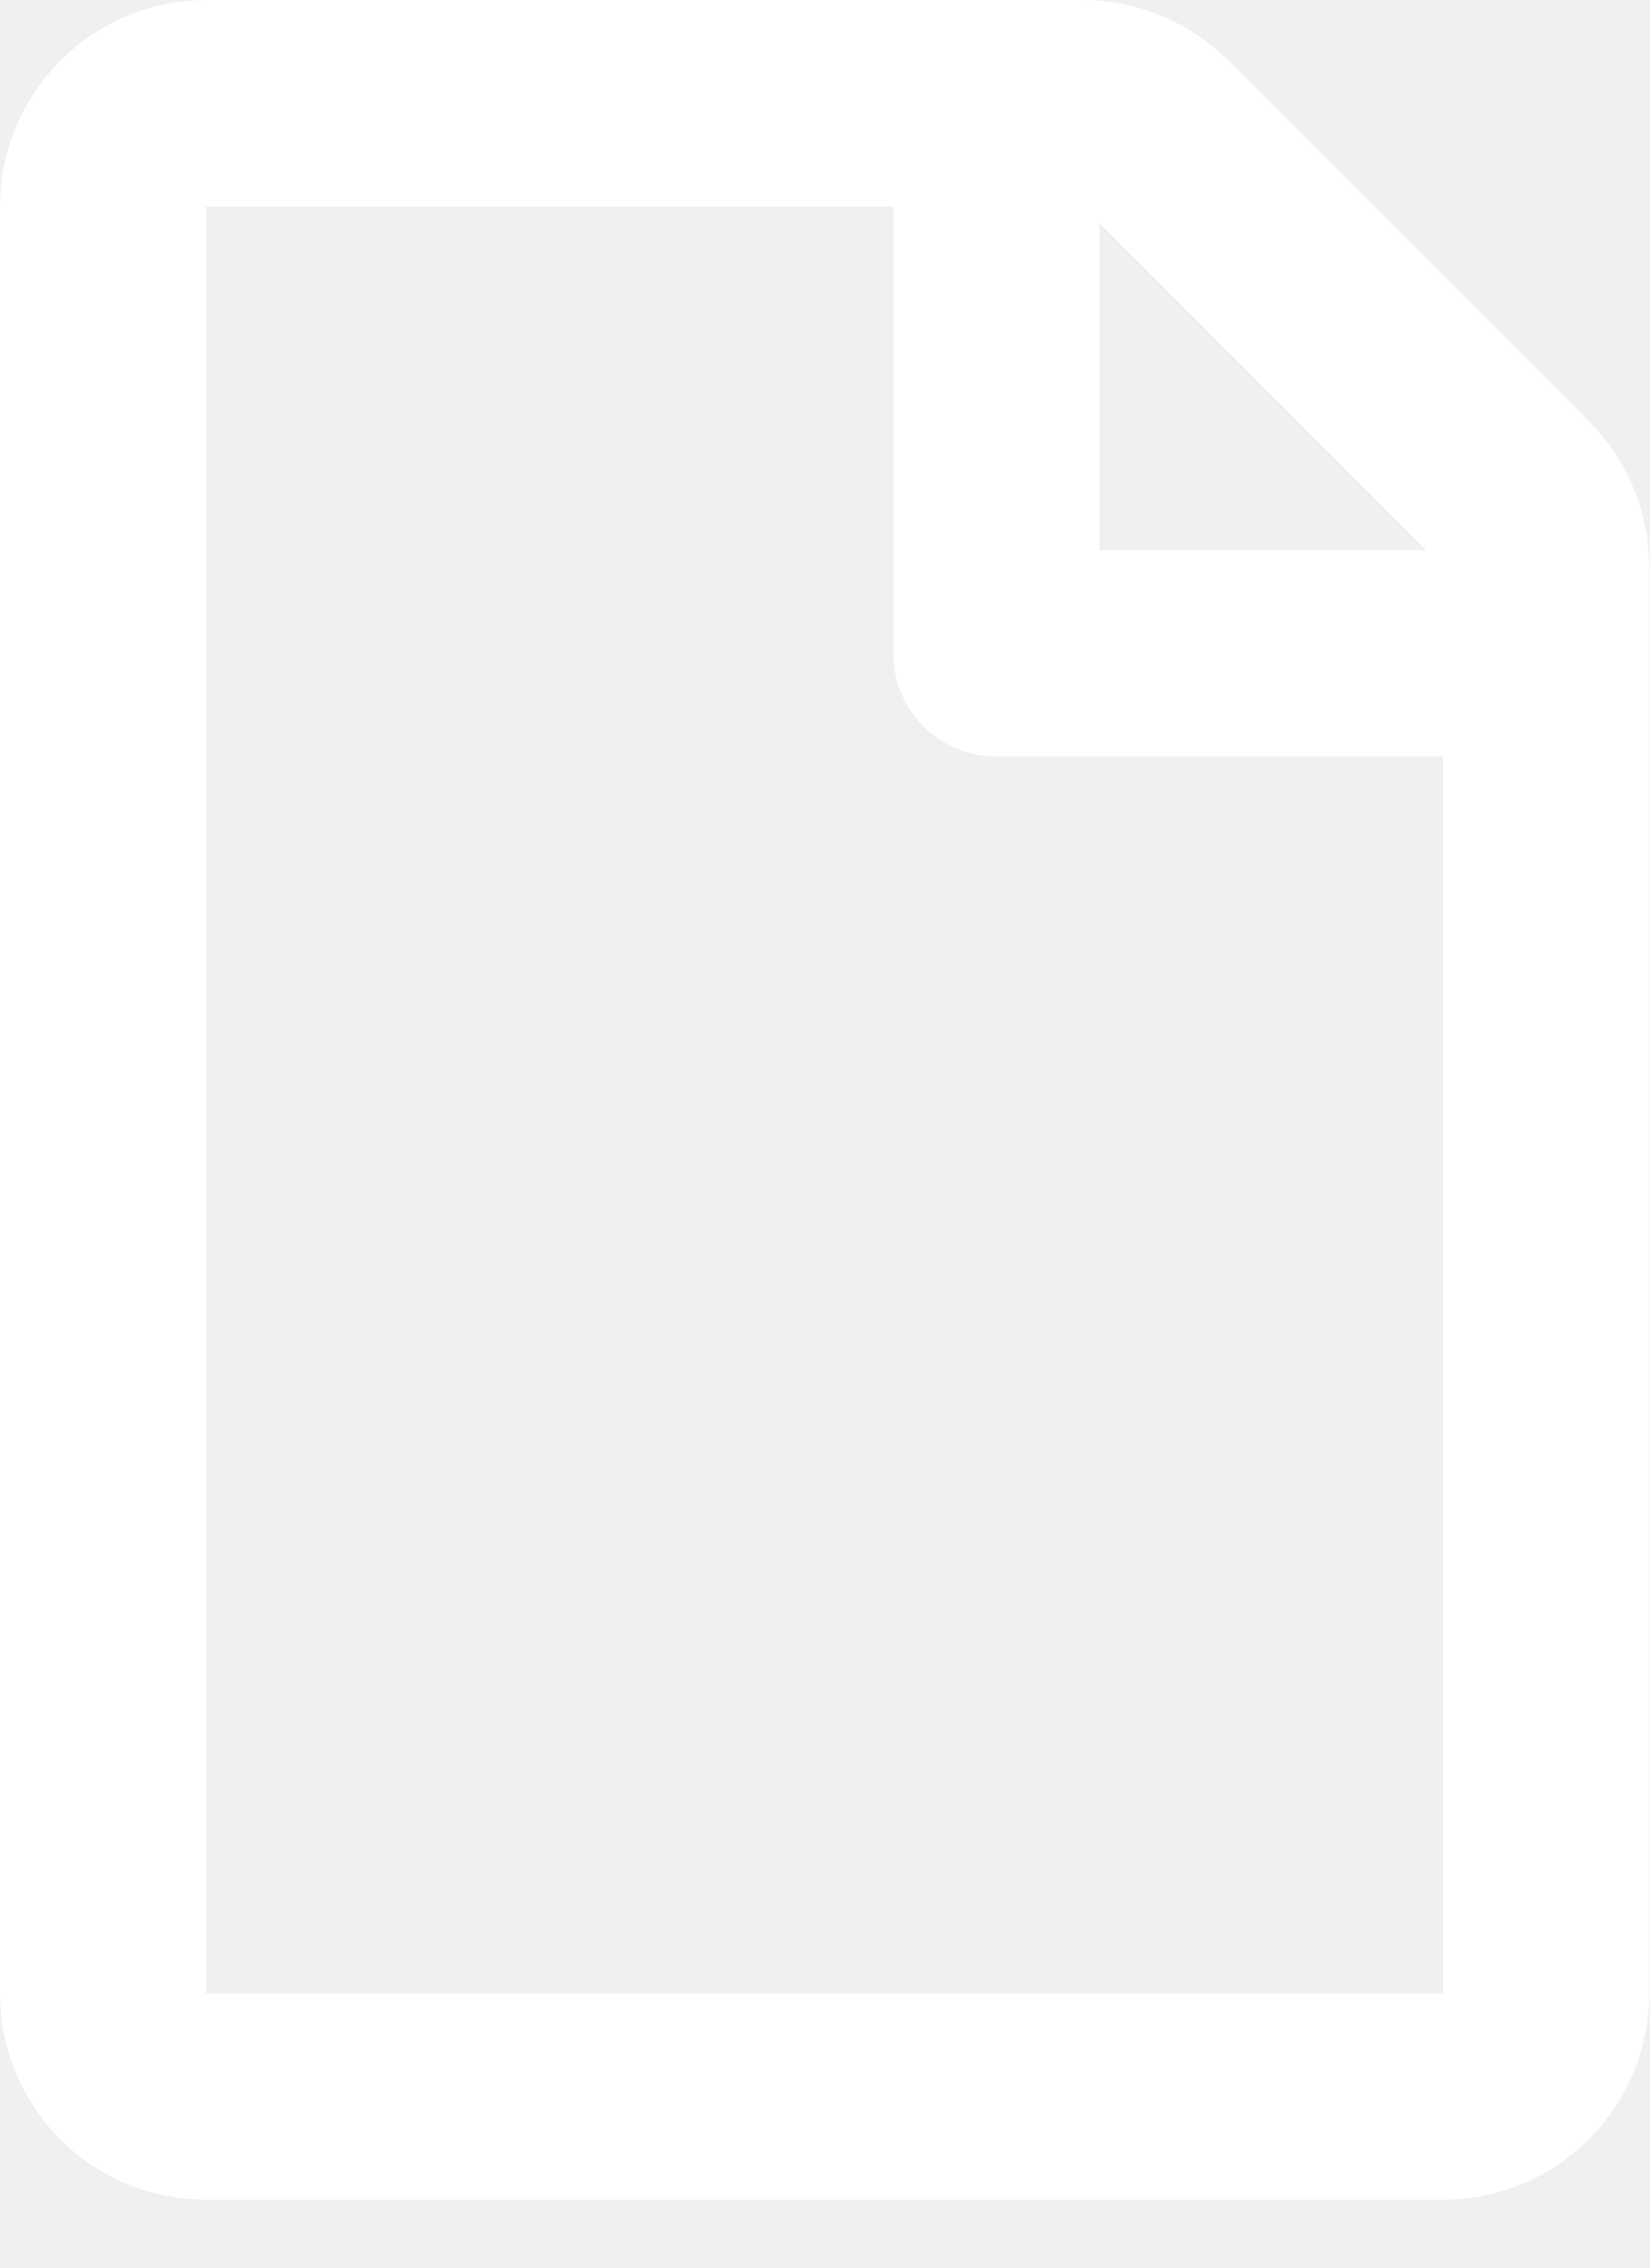
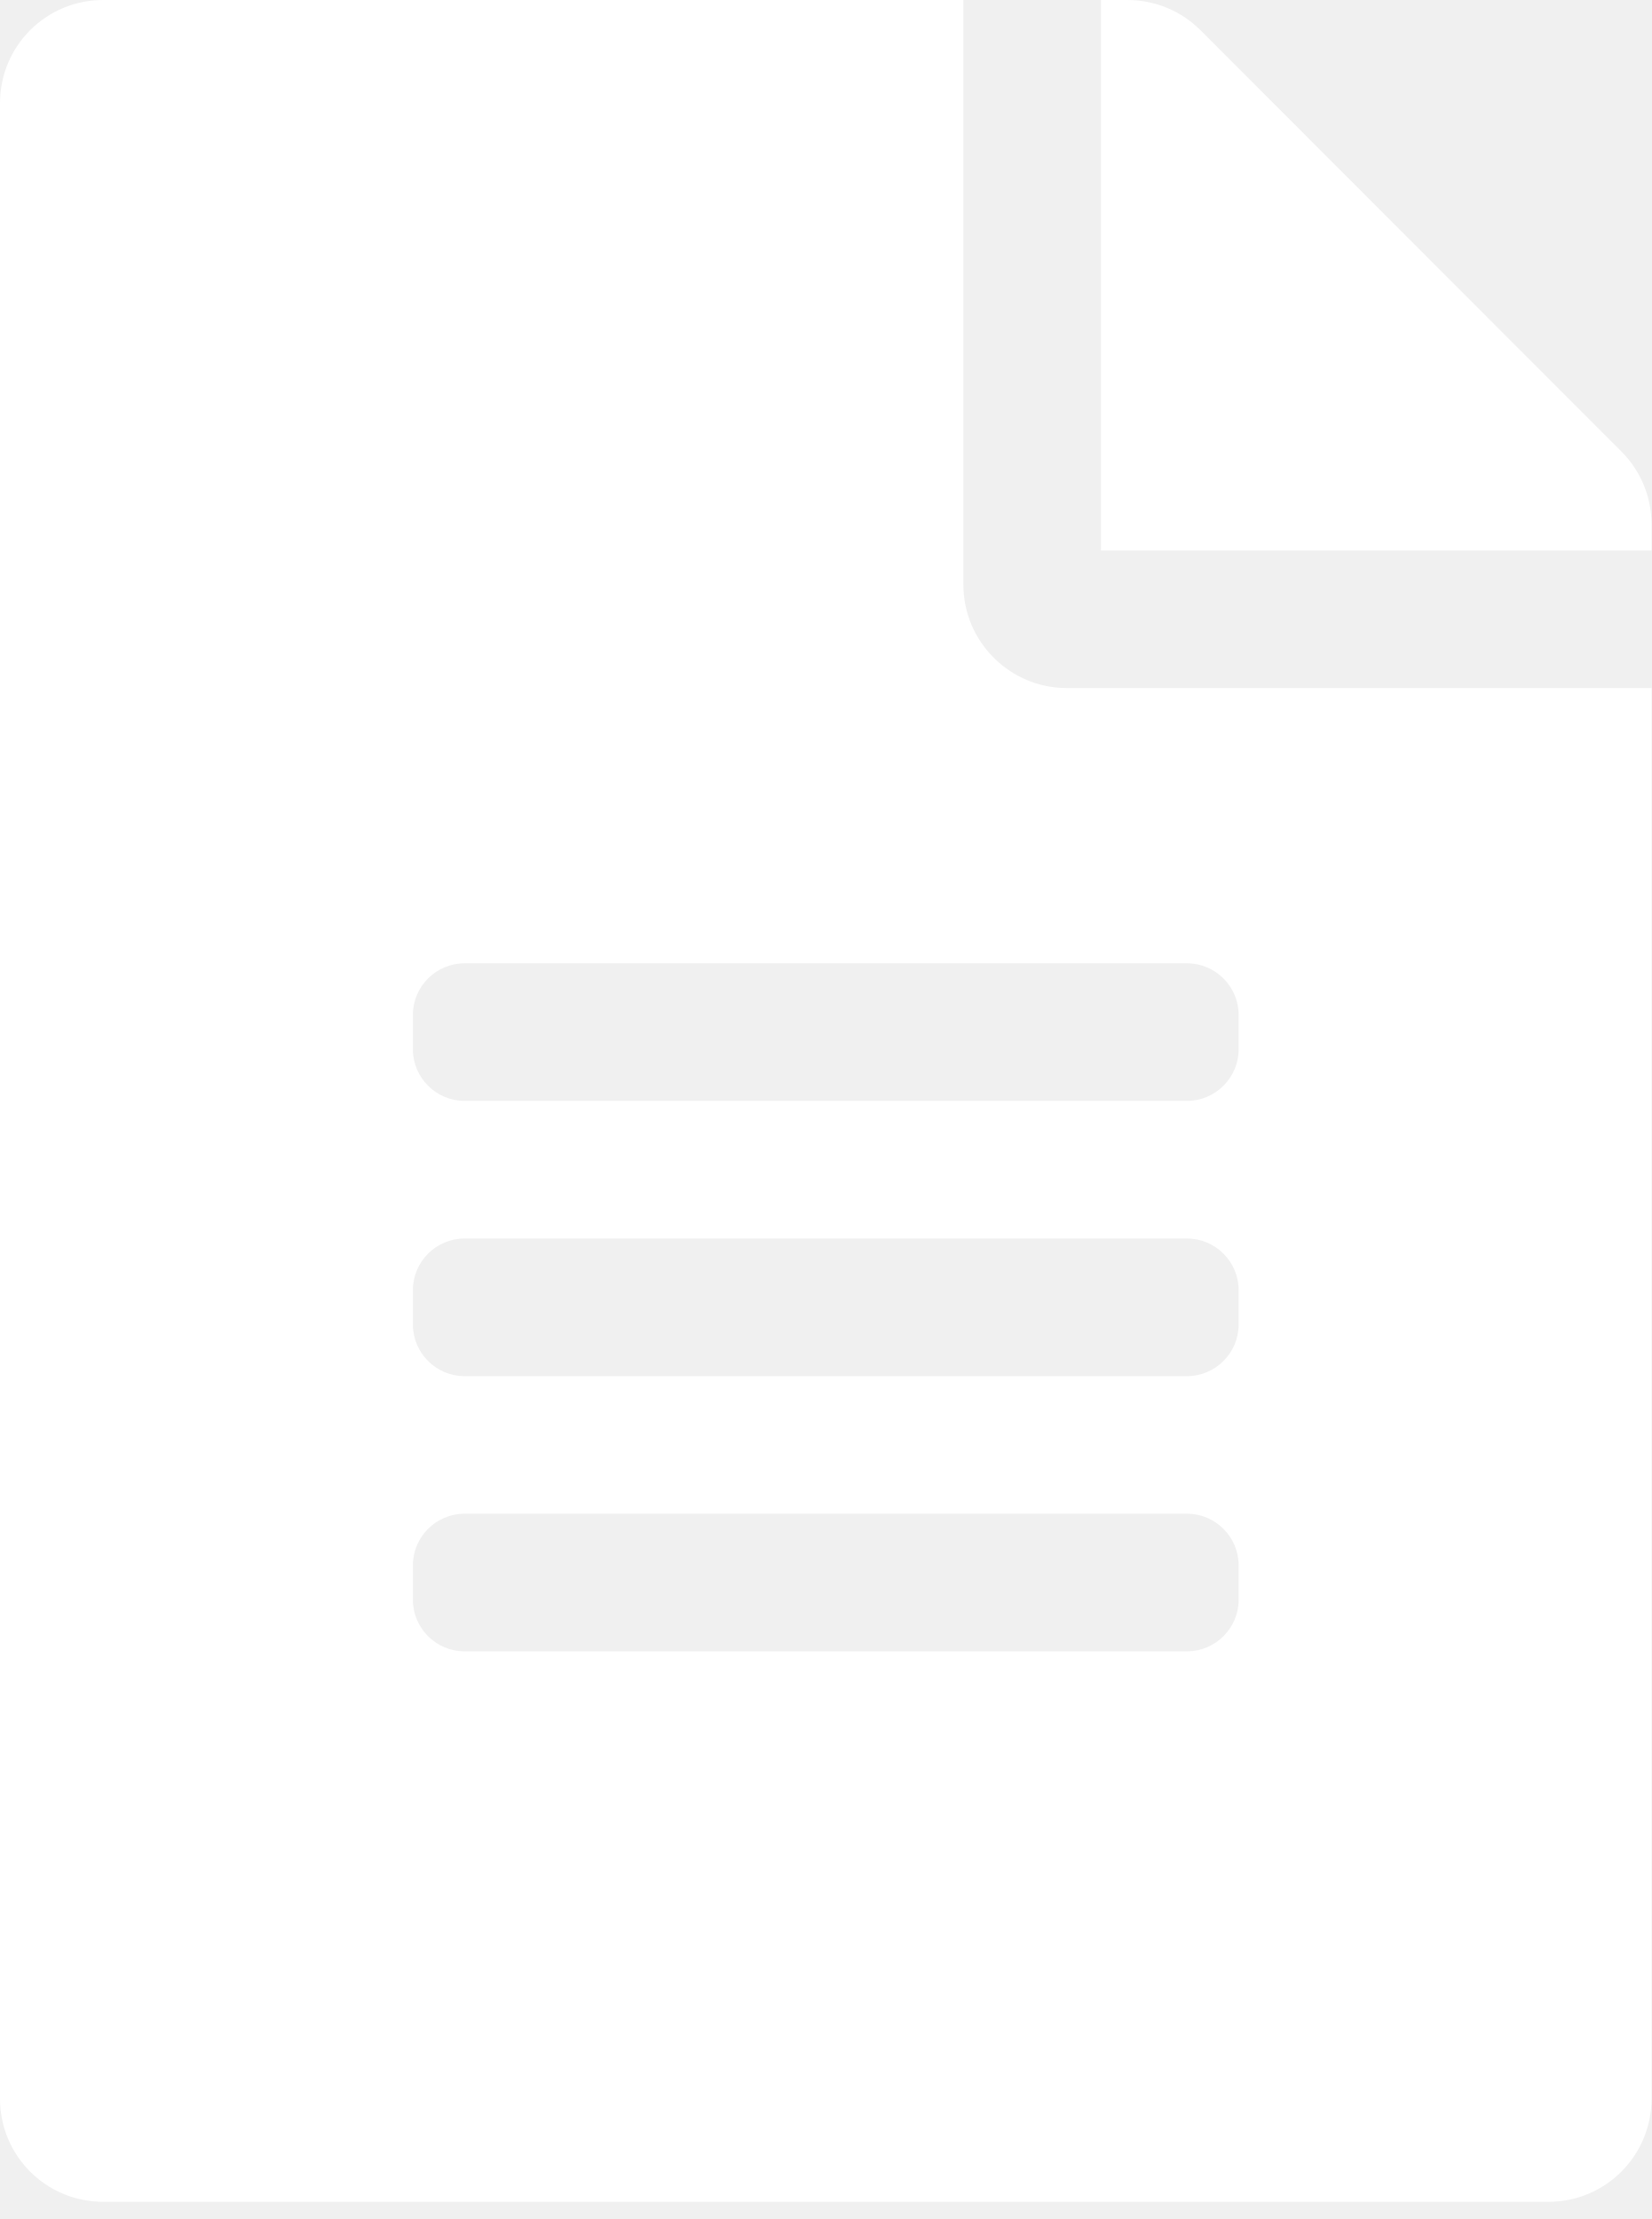
- <svg xmlns="http://www.w3.org/2000/svg" width="24" height="33" viewBox="0 0 24 33" fill="none">
-   <path d="M23.119 6.125L17.875 0.881C17.312 0.319 16.55 0 15.756 0H3C1.344 0.006 0 1.35 0 3.006V29.006C0 30.663 1.344 32.006 3 32.006H21C22.656 32.006 24 30.663 24 29.006V8.25C24 7.456 23.681 6.688 23.119 6.125ZM20.756 8.006H16V3.25L20.756 8.006ZM3 29.006V3.006H13V9.506C13 10.338 13.669 11.006 14.5 11.006H21V29.006H3Z" fill="white" />
+ <svg xmlns="http://www.w3.org/2000/svg" width="32" height="43" viewBox="0 0 32 43" fill="none">
+   <g clip-path="url(#clip0_93_4)">
+     <path d="M18.667 11.333V0H2C0.892 0 0 0.892 0 2V40.667C0 41.775 0.892 42.667 2 42.667H30C31.108 42.667 32 41.775 32 40.667V13.333H20.667C19.567 13.333 18.667 12.433 18.667 11.333ZM24 31C24 31.55 23.55 32 23 32H9C8.45 32 8 31.55 8 31V30.333C8 29.783 8.45 29.333 9 29.333H23C23.55 29.333 24 29.783 24 30.333V31ZM24 25.667C24 26.217 23.55 26.667 23 26.667H9C8.45 26.667 8 26.217 8 25.667V25C8 24.45 8.45 24 9 24H23C23.55 24 24 24.45 24 25V25.667ZM24 19.667V20.333C24 20.883 23.55 21.333 23 21.333H9C8.45 21.333 8 20.883 8 20.333V19.667C8 19.117 8.45 18.667 9 18.667H23C23.55 18.667 24 19.117 24 19.667ZM32 10.158V10.667H21.333V0H21.842C22.375 0 22.883 0.208 23.258 0.583L31.417 8.75C31.792 9.125 32 9.633 32 10.158Z" fill="white" />
+   </g>
+   <defs>
+     <clipPath id="clip0_93_4">
+       <rect width="32" height="42.667" fill="white" />
+     </clipPath>
+   </defs>
</svg>
